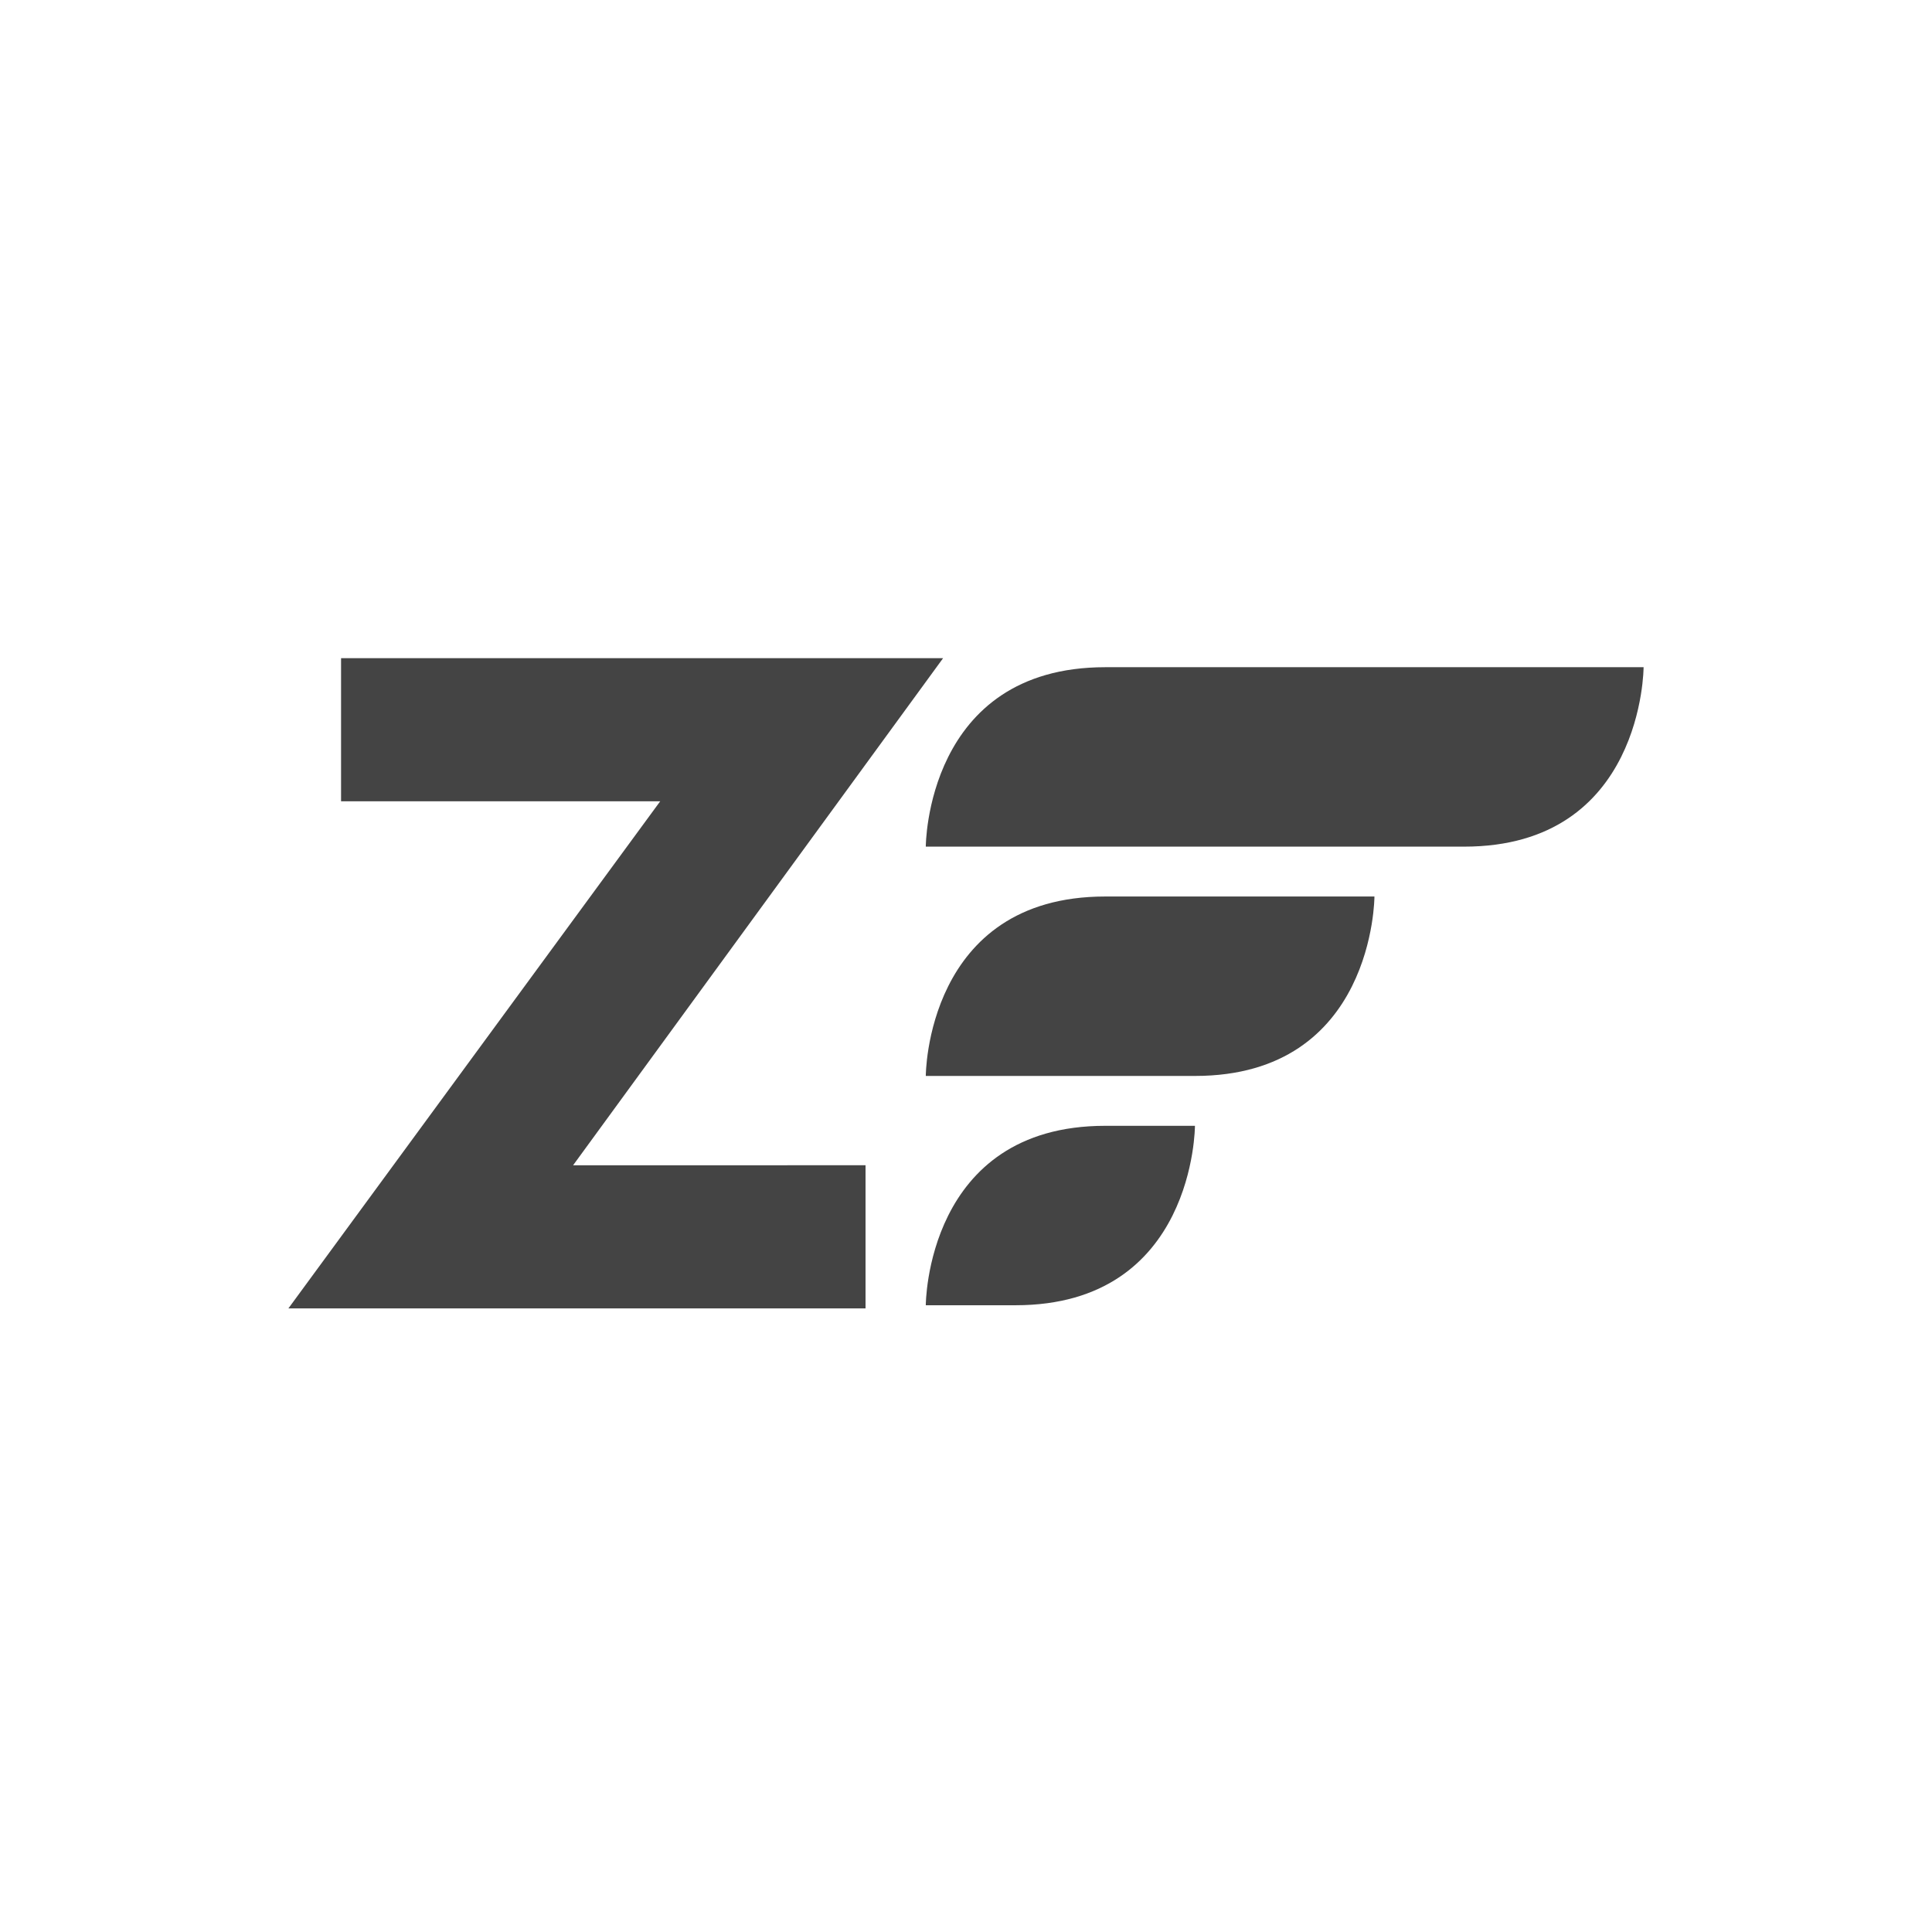
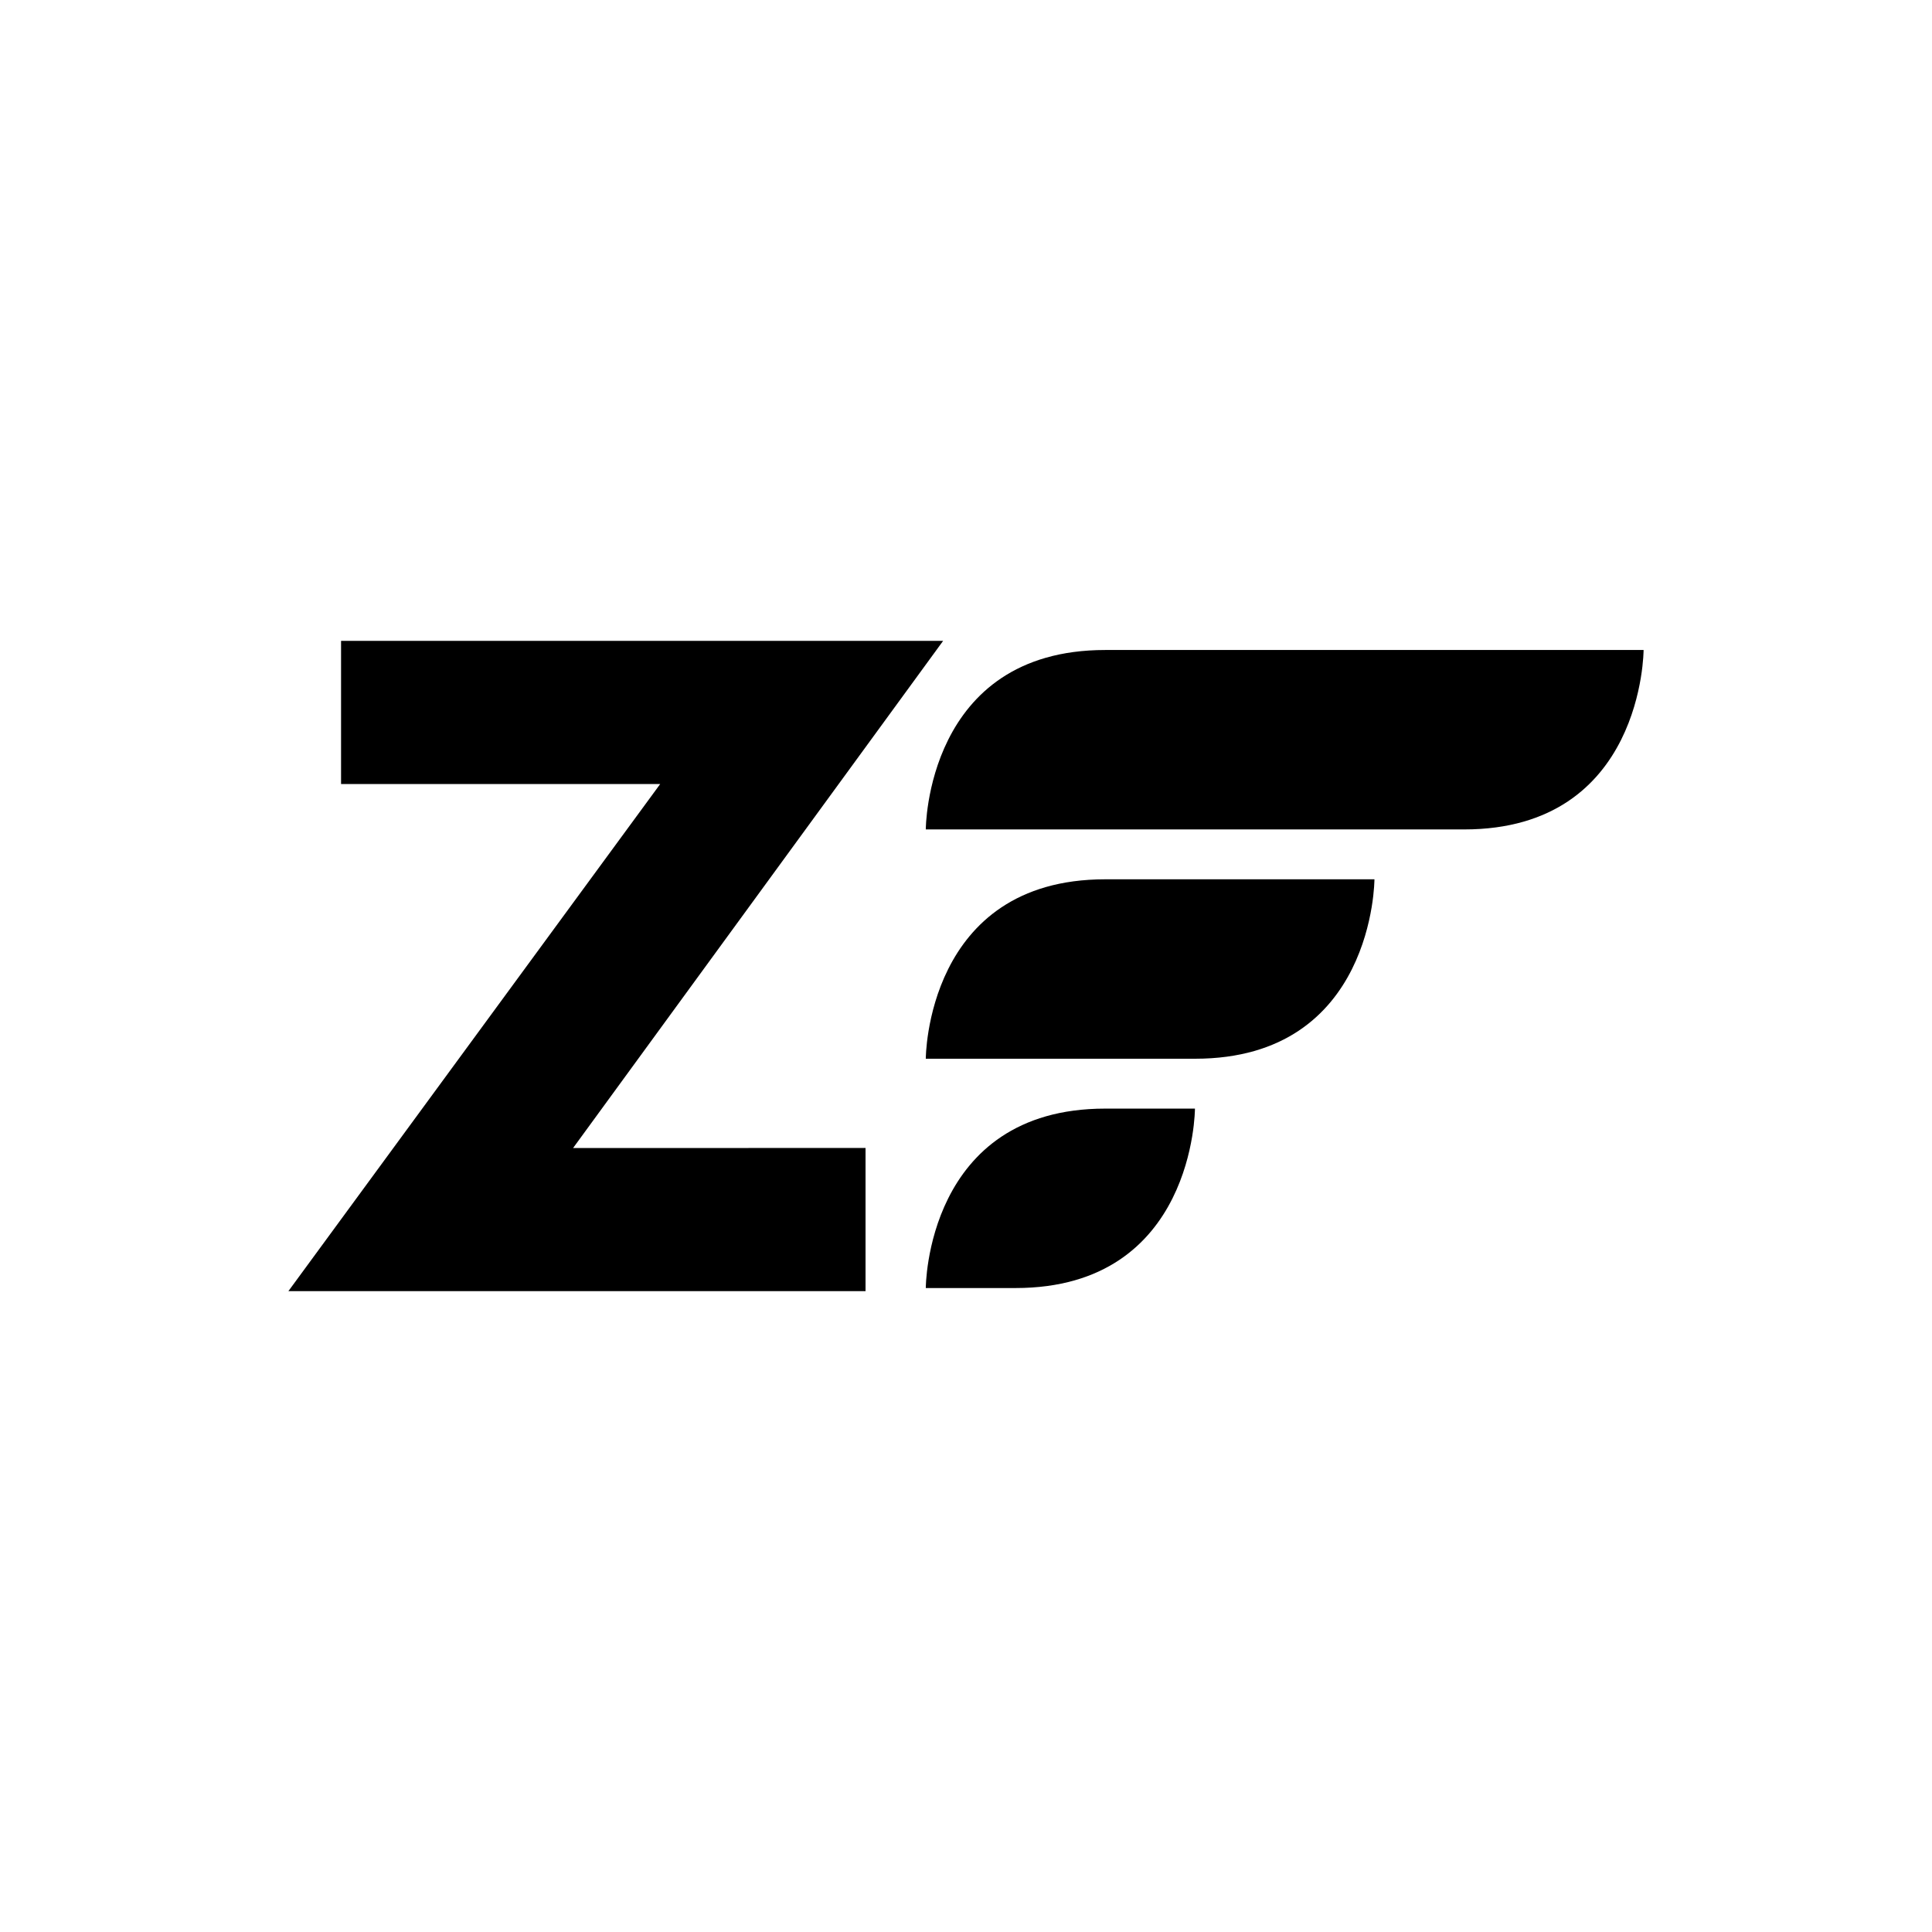
<svg xmlns="http://www.w3.org/2000/svg" version="1.1" width="32" height="32" viewBox="0 0 32 32">
-   <path fill="#444444" d="M15.334 14.023c0 0 0-2.972 2.972-2.972h8.917c0 0 0 2.972-2.972 2.972h-8.917zM15.334 17.821c0 0 0-2.972 2.972-2.972h4.459c0 0 0 2.972-2.972 2.972h-4.459zM15.334 21.619c0 0 0-2.972 2.972-2.972h1.486c0 0 0 2.972-2.972 2.972h-1.486zM14.336 19.3v2.371h-9.559l6.158-8.399h-5.286v-2.371h9.972l-6.129 8.4z" />
+   <path d="M15.334 13.738c0 0 0-2.972 2.972-2.972h8.917c0 0 0 2.972-2.972 2.972h-8.917z" />
+   <path d="M15.334 17.536c0 0 0-2.972 2.972-2.972h4.459c0 0 0 2.972-2.972 2.972h-4.459z" />
+   <path d="M15.334 21.334c0 0 0-2.972 2.972-2.972h1.486c0 0 0 2.972-2.972 2.972h-1.486z" />
+   <path d="M14.336 19.014v2.371h-9.559l6.158-8.399h-5.286v-2.371h9.972l-6.129 8.4z" />
</svg>
